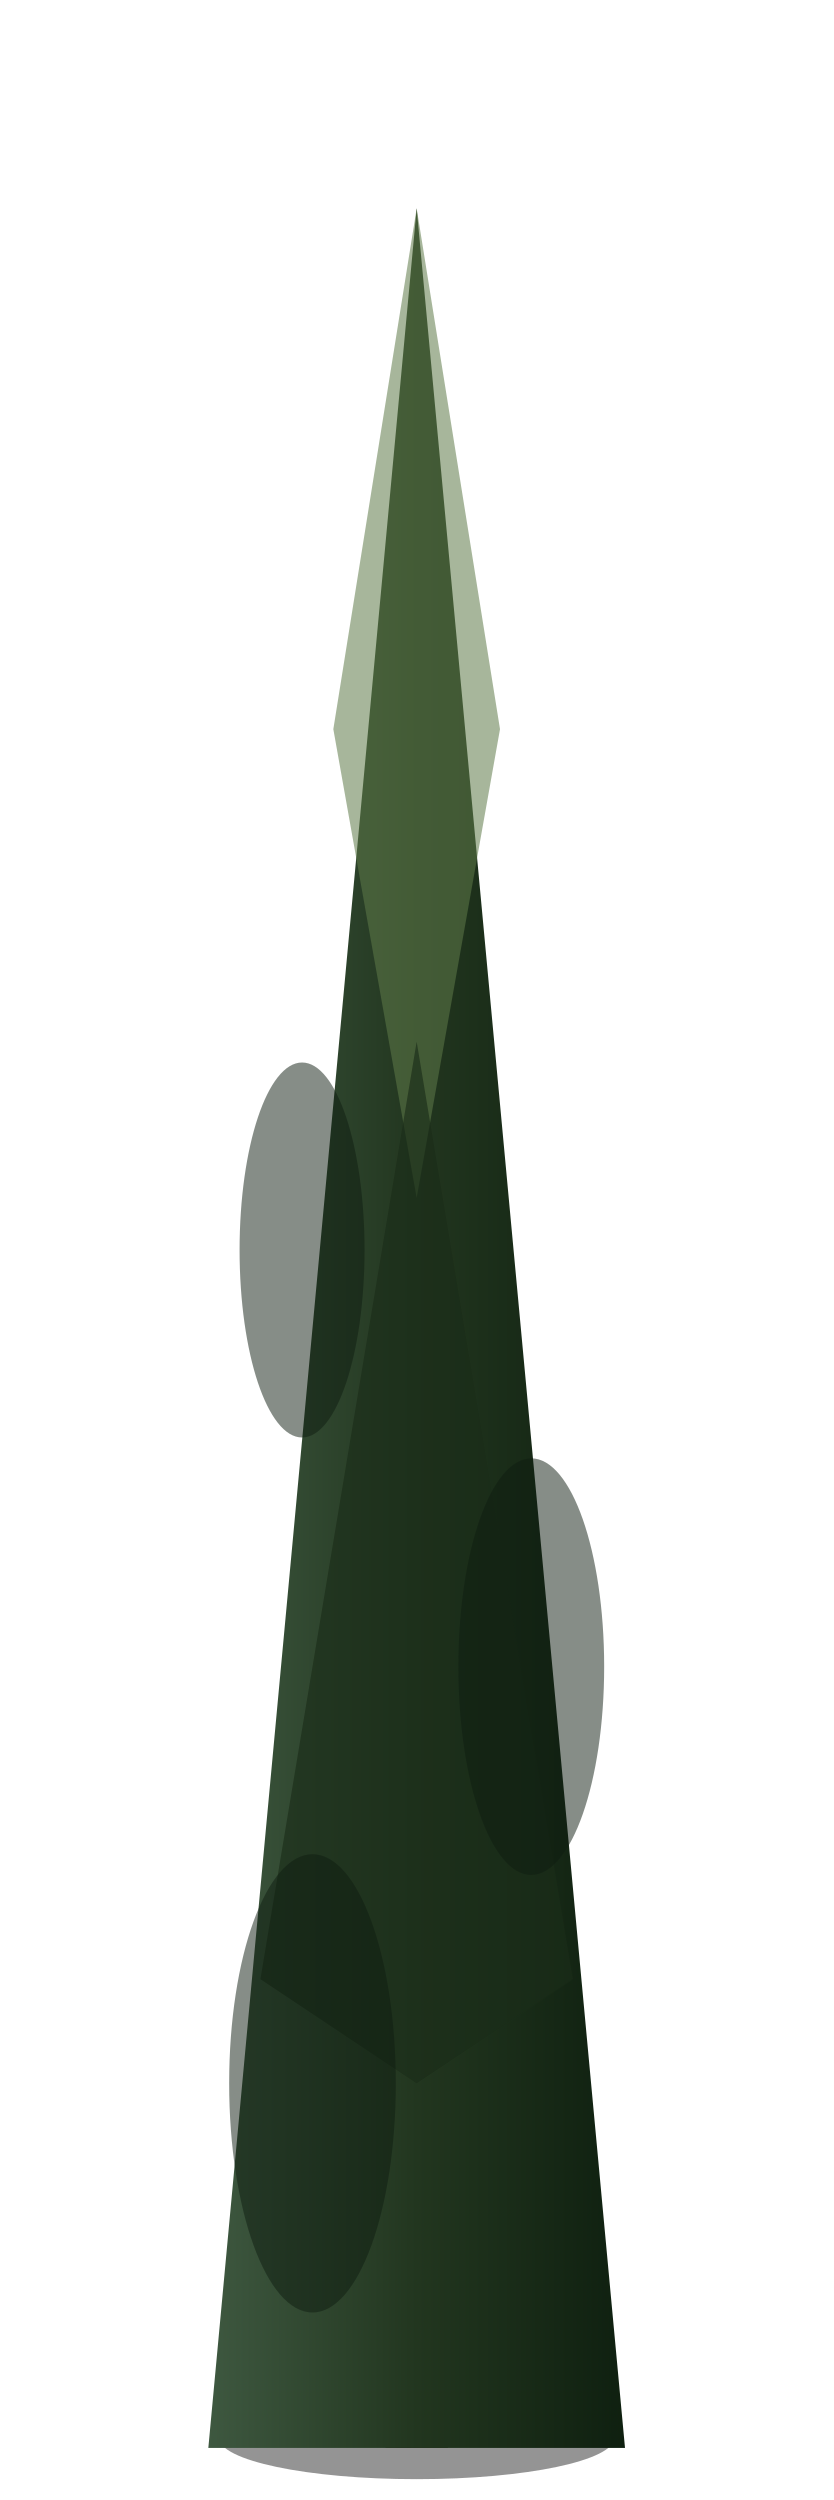
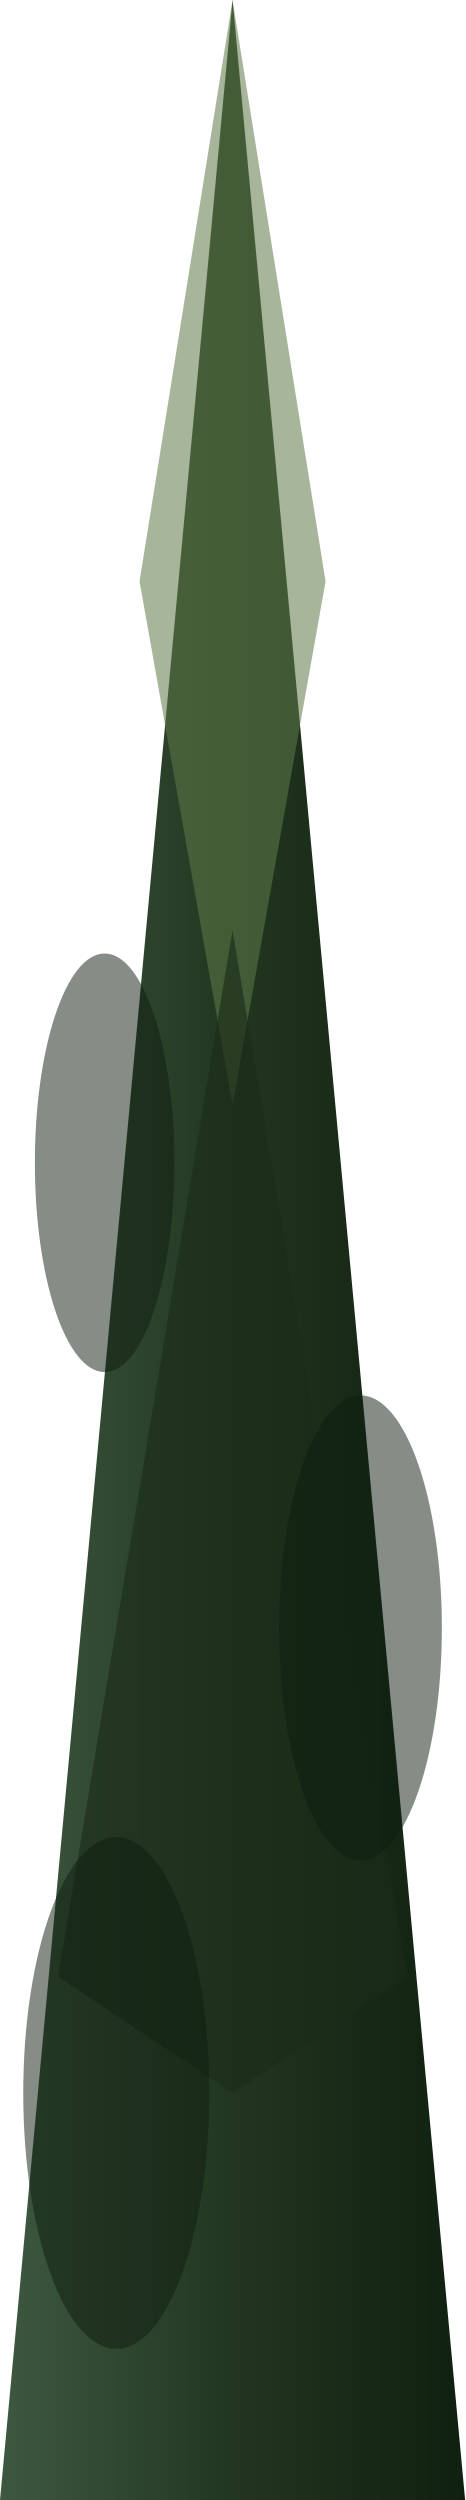
- <svg xmlns="http://www.w3.org/2000/svg" viewBox="0 0 160 480" width="160" height="480">
+ <svg xmlns="http://www.w3.org/2000/svg" viewBox="40 40 80 430" width="80" height="430">
  <defs>
    <linearGradient id="cyb_body" x1="0" y1="0" x2="1" y2="0">
      <stop offset="0" stop-color="#3e5840" />
      <stop offset="0.5" stop-color="#22361f" />
      <stop offset="1" stop-color="#0f2010" />
    </linearGradient>
  </defs>
-   <ellipse cx="80" cy="468" rx="38" ry="8" fill="#000" opacity="0.42" />
  <rect x="74" y="388" width="12" height="82" fill="#3a2a1a" />
  <rect x="76" y="388" width="3" height="82" fill="#000" opacity="0.3" />
  <path d="M 80 40 L 40 470 L 120 470 Z" fill="url(#cyb_body)" />
  <path d="M 80 40 L 64 140 L 80 230 L 96 140 Z" fill="#5e7a48" opacity="0.55" />
  <path d="M 80 200 L 50 380 L 80 400 L 110 380 Z" fill="#1a2c18" opacity="0.65" />
  <ellipse cx="58" cy="240" rx="12" ry="36" fill="#0e1c10" opacity="0.5" />
  <ellipse cx="102" cy="320" rx="14" ry="40" fill="#0e1c10" opacity="0.5" />
  <ellipse cx="60" cy="400" rx="16" ry="44" fill="#0e1c10" opacity="0.5" />
</svg>
